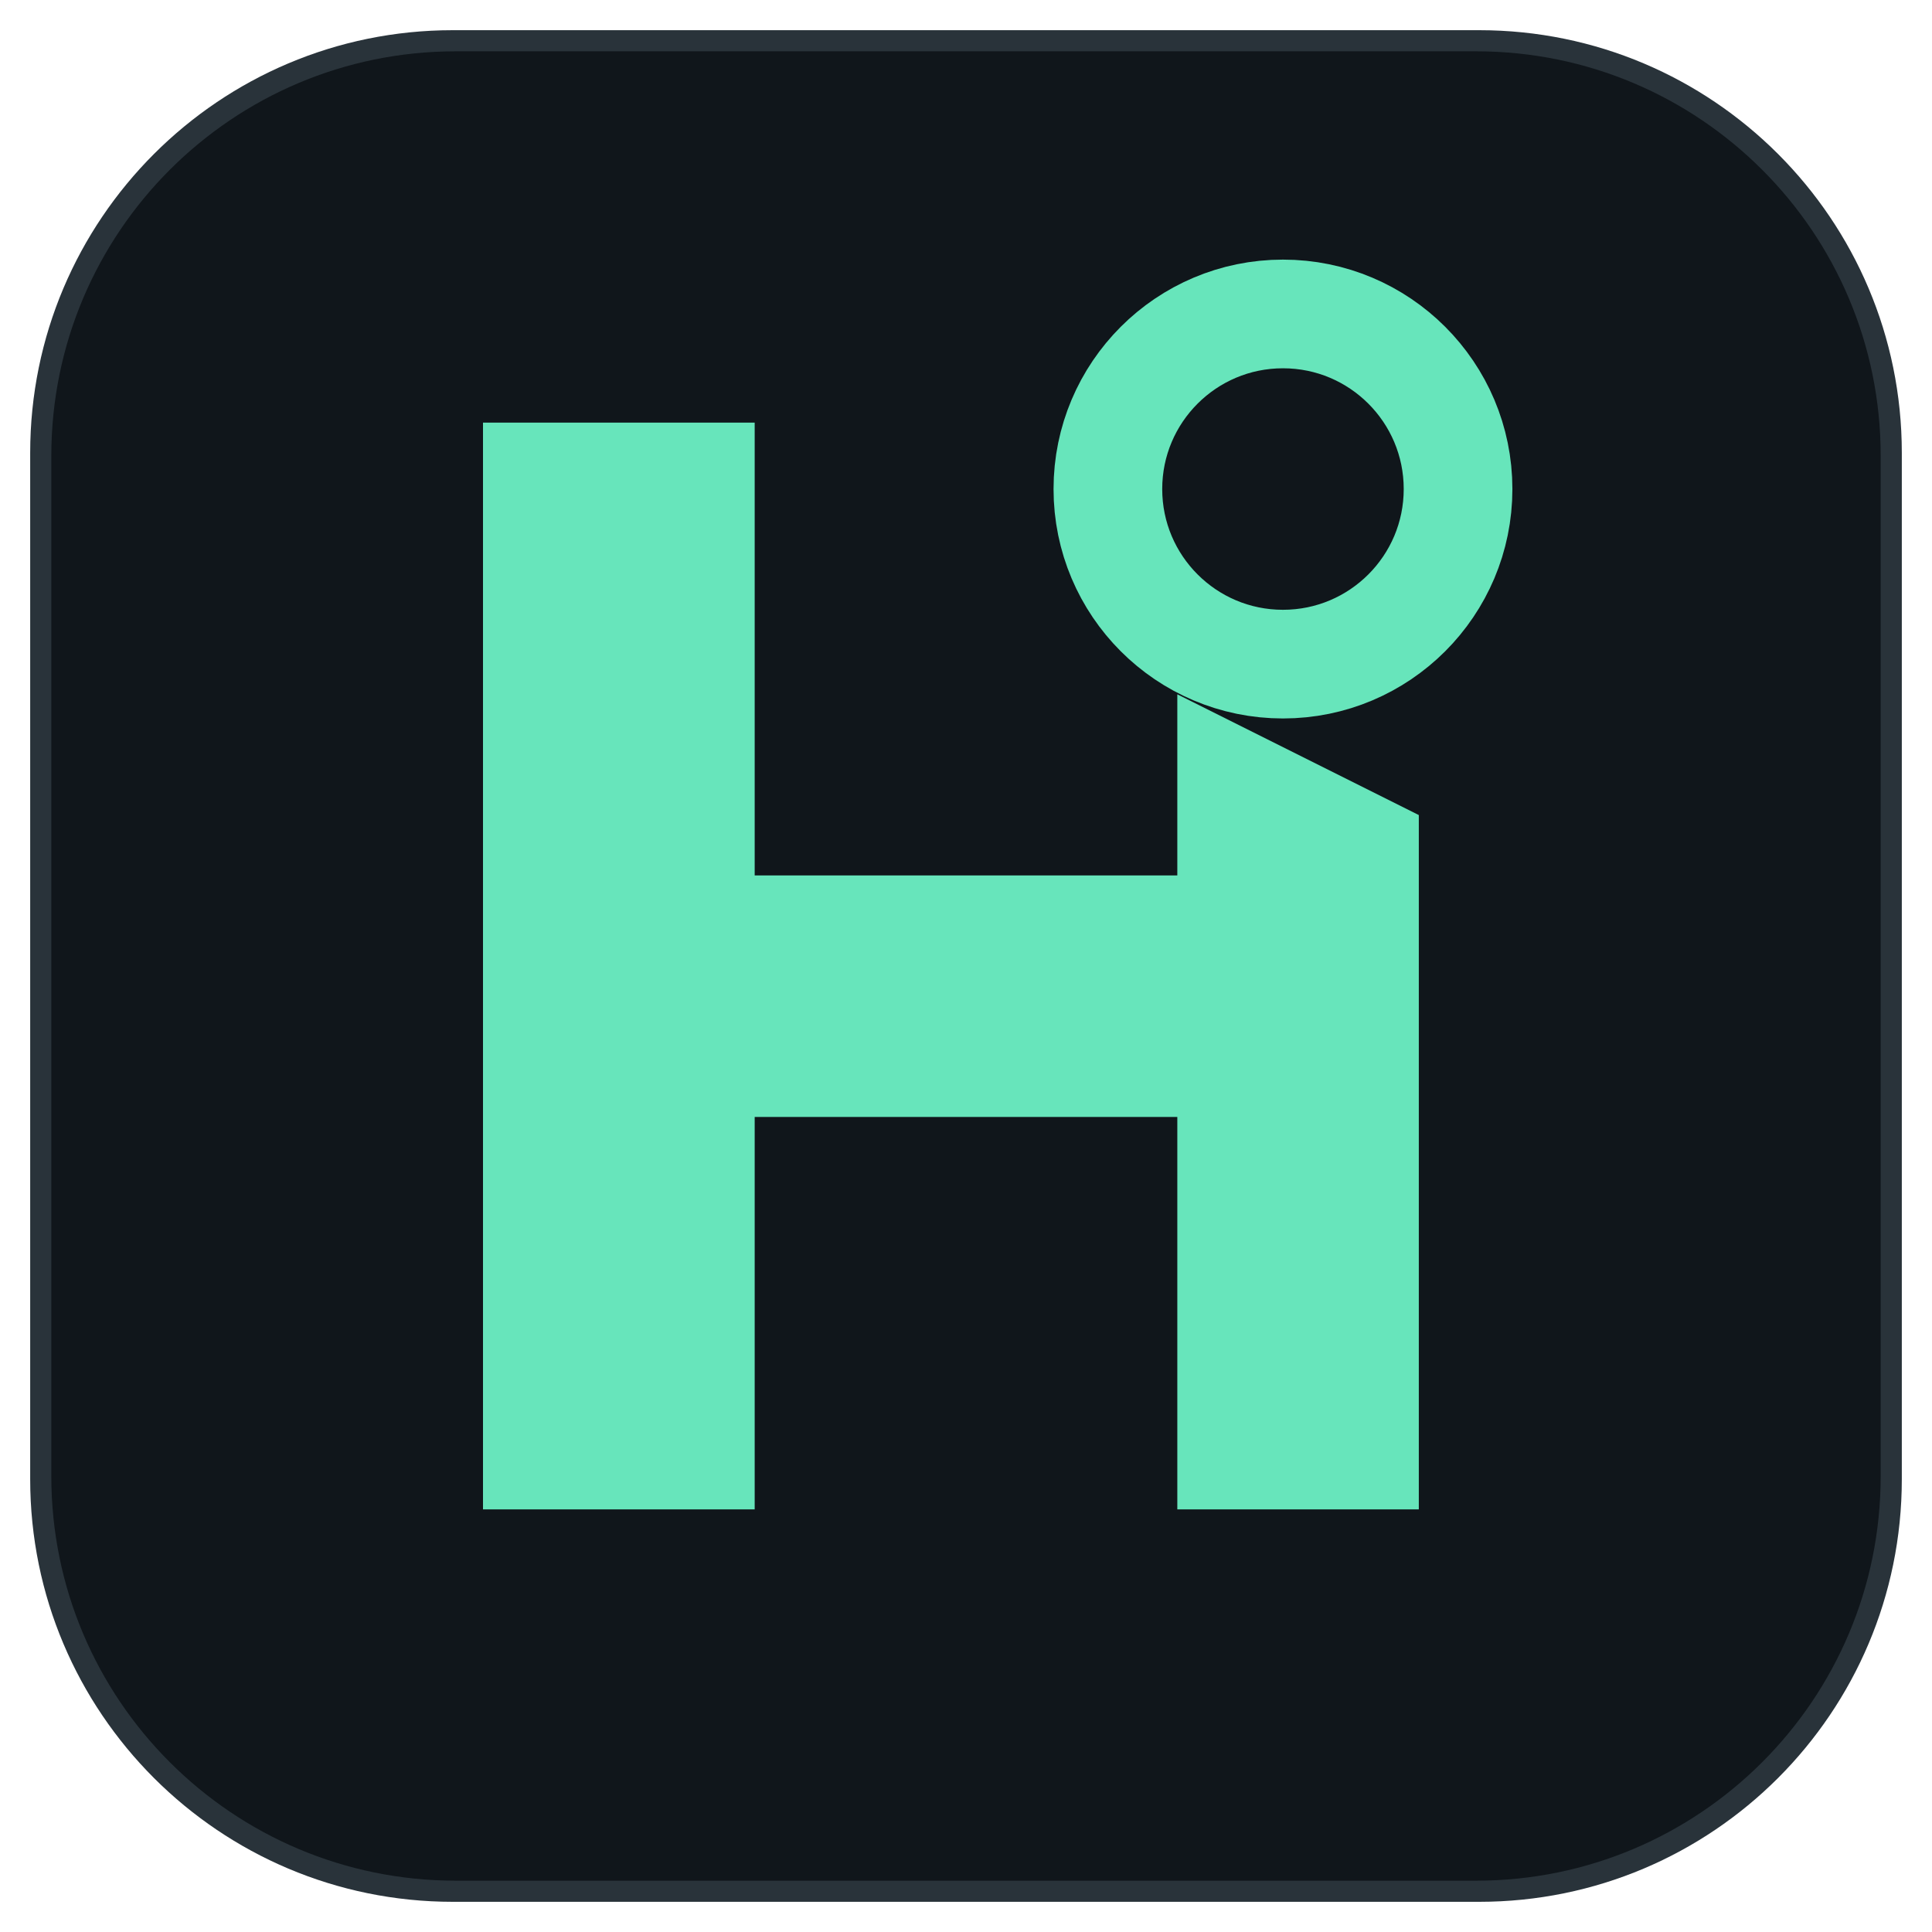
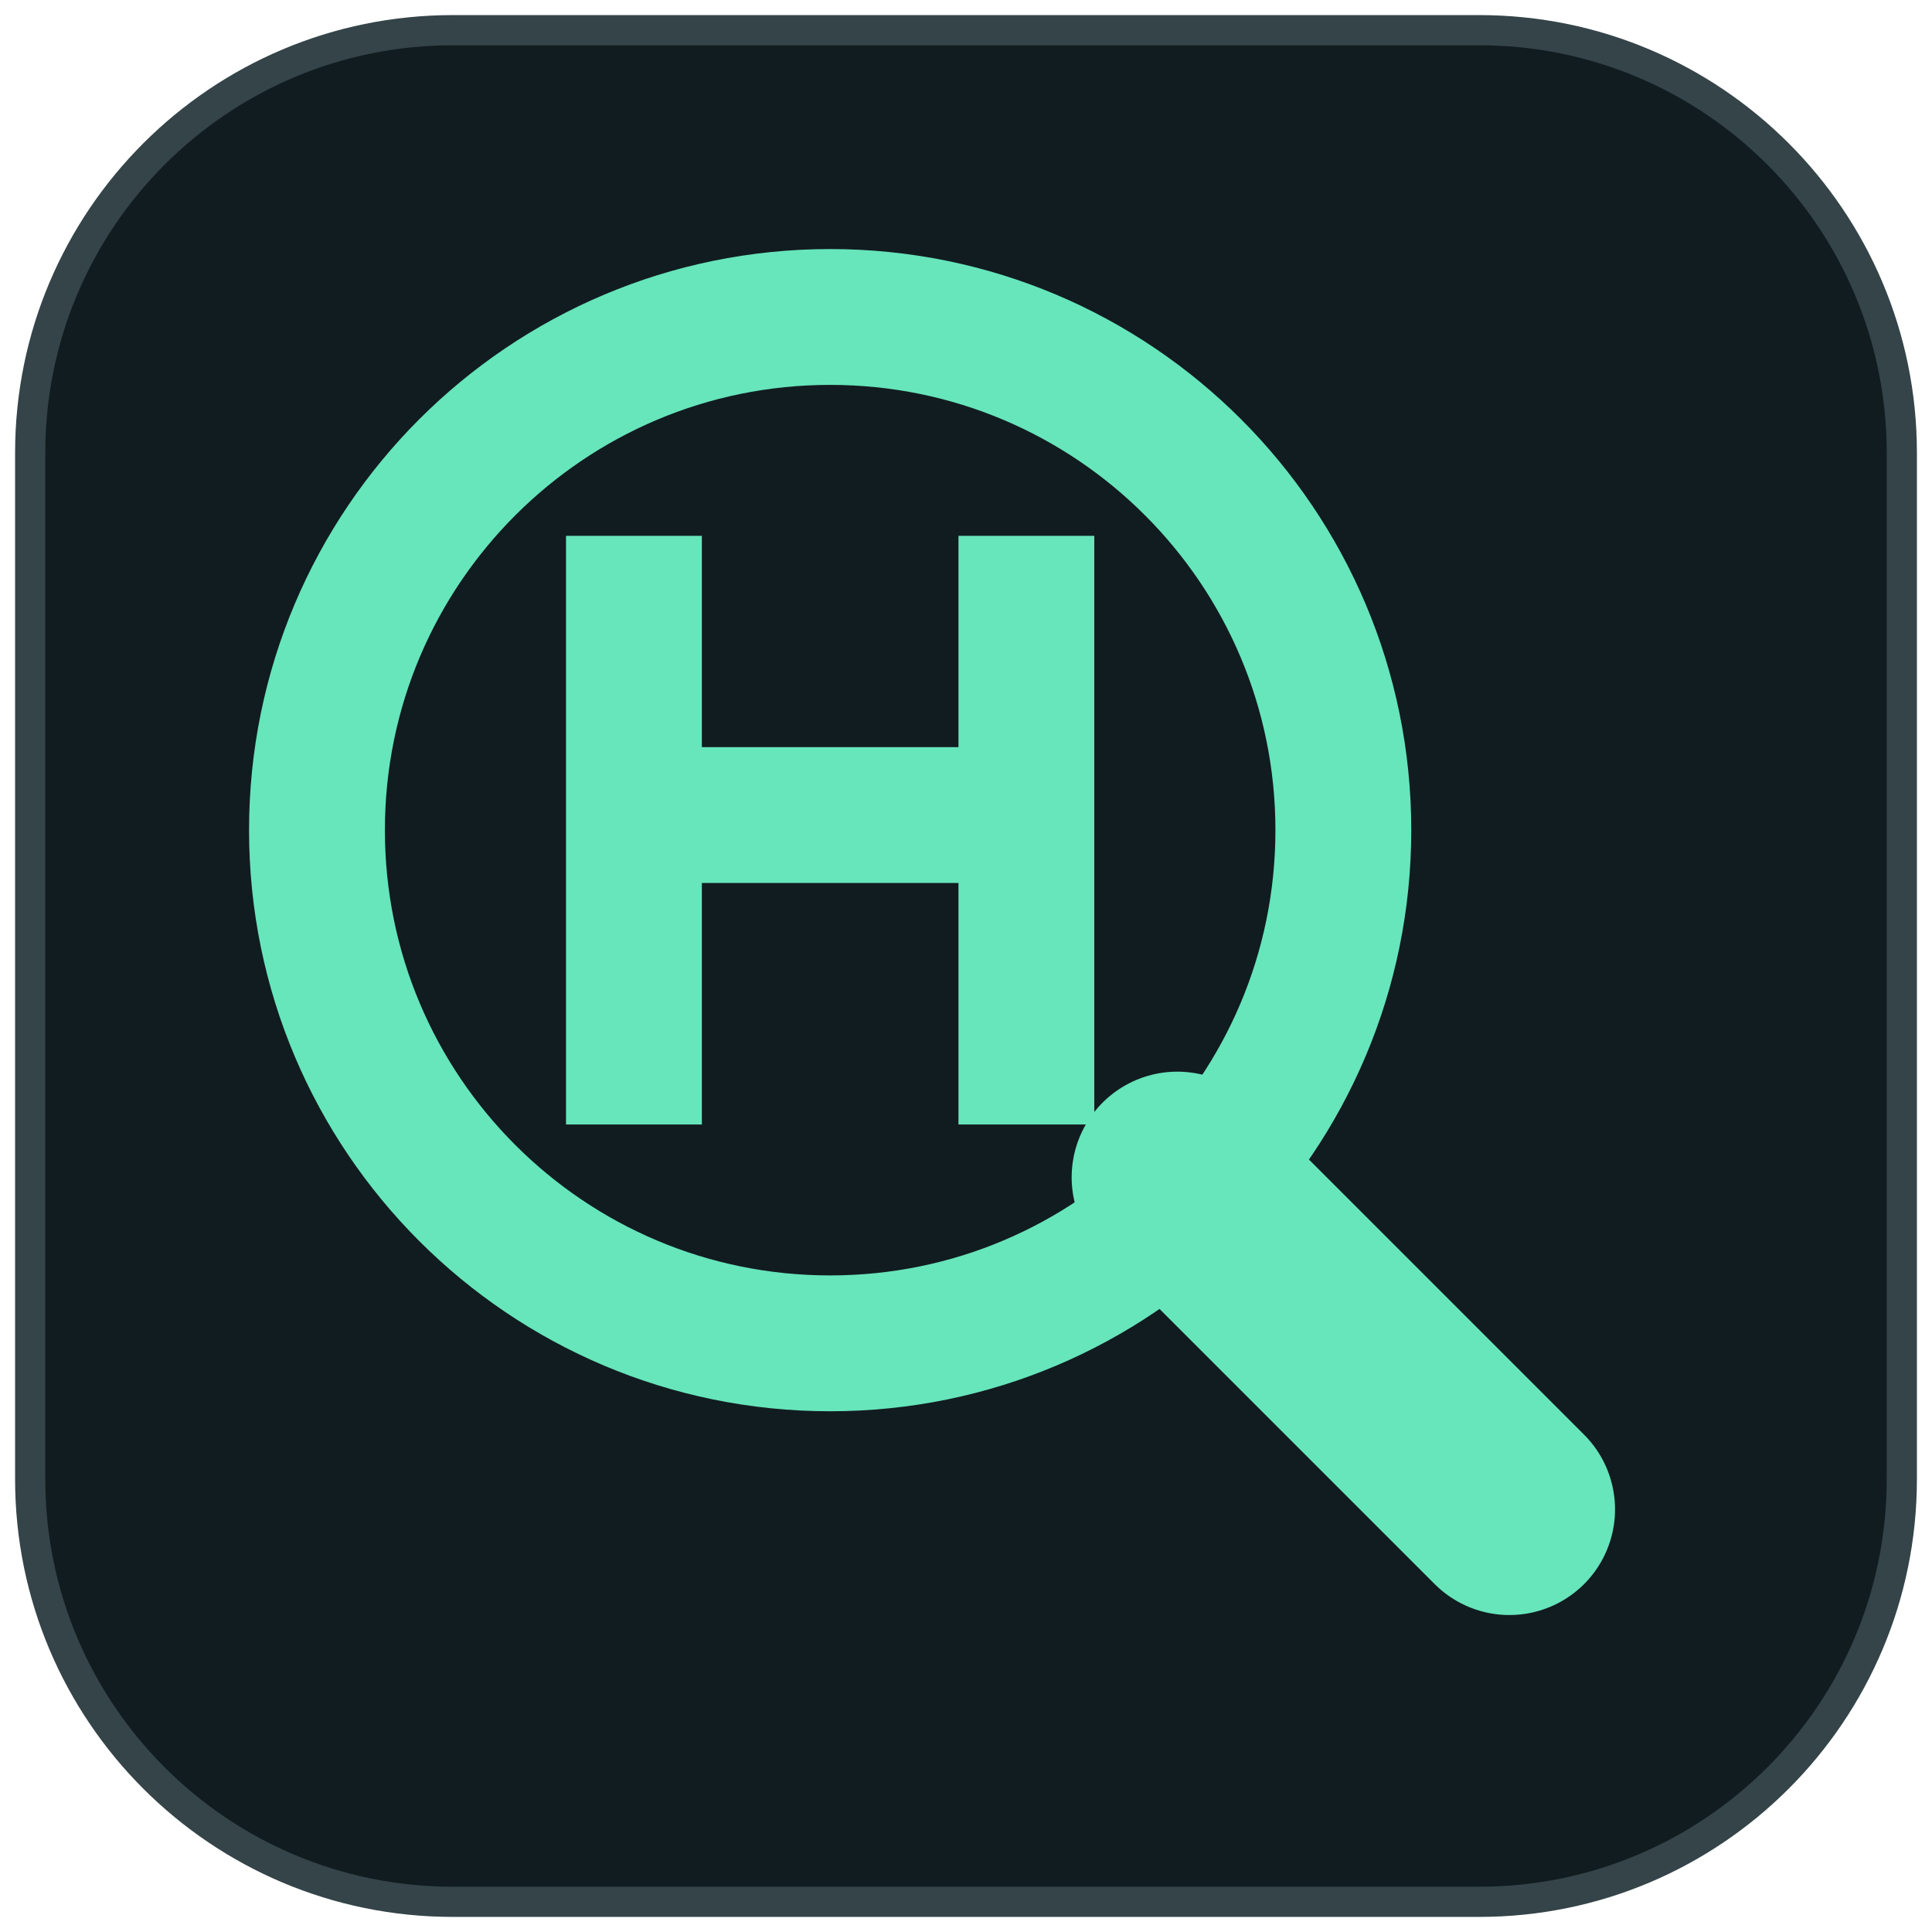
- <svg xmlns="http://www.w3.org/2000/svg" width="512" height="512" viewBox="0 0 512 512" role="img">
-   <g transform="translate(0 0) scale(8)">
-     <rect x="1" y="1" width="62" height="62" rx="14" fill="#29333a" />
-     <rect x="1.7" y="1.7" width="60.6" height="60.6" rx="13.4" fill="#10161b" />
-     <path d="M16 14h9v15h14v-6l8 4v23h-8V37H25v13h-9z" fill="#67e5bb" />
-     <circle cx="42.5" cy="16.2" r="5.8" stroke="#67e5bb" fill="none" stroke-width="3.6" />
+ <svg xmlns="http://www.w3.org/2000/svg" width="512" height="512" viewBox="0 0 64 64" role="img" aria-label="HuntWick">
+   <rect x="1" y="1" width="62" height="62" rx="14" fill="#111c20" stroke="#344448" />
+   <g fill="none" stroke="#67e5bb">
+     <path d="m39 39 11 11" stroke-width="7" stroke-linecap="round" />
+     <circle cx="27.5" cy="27.5" r="17" stroke-width="4.5" />
+     <path d="M21 20v15m13-15v15m-13-8h13" stroke-width="4.5" stroke-linecap="square" />
  </g>
</svg>
